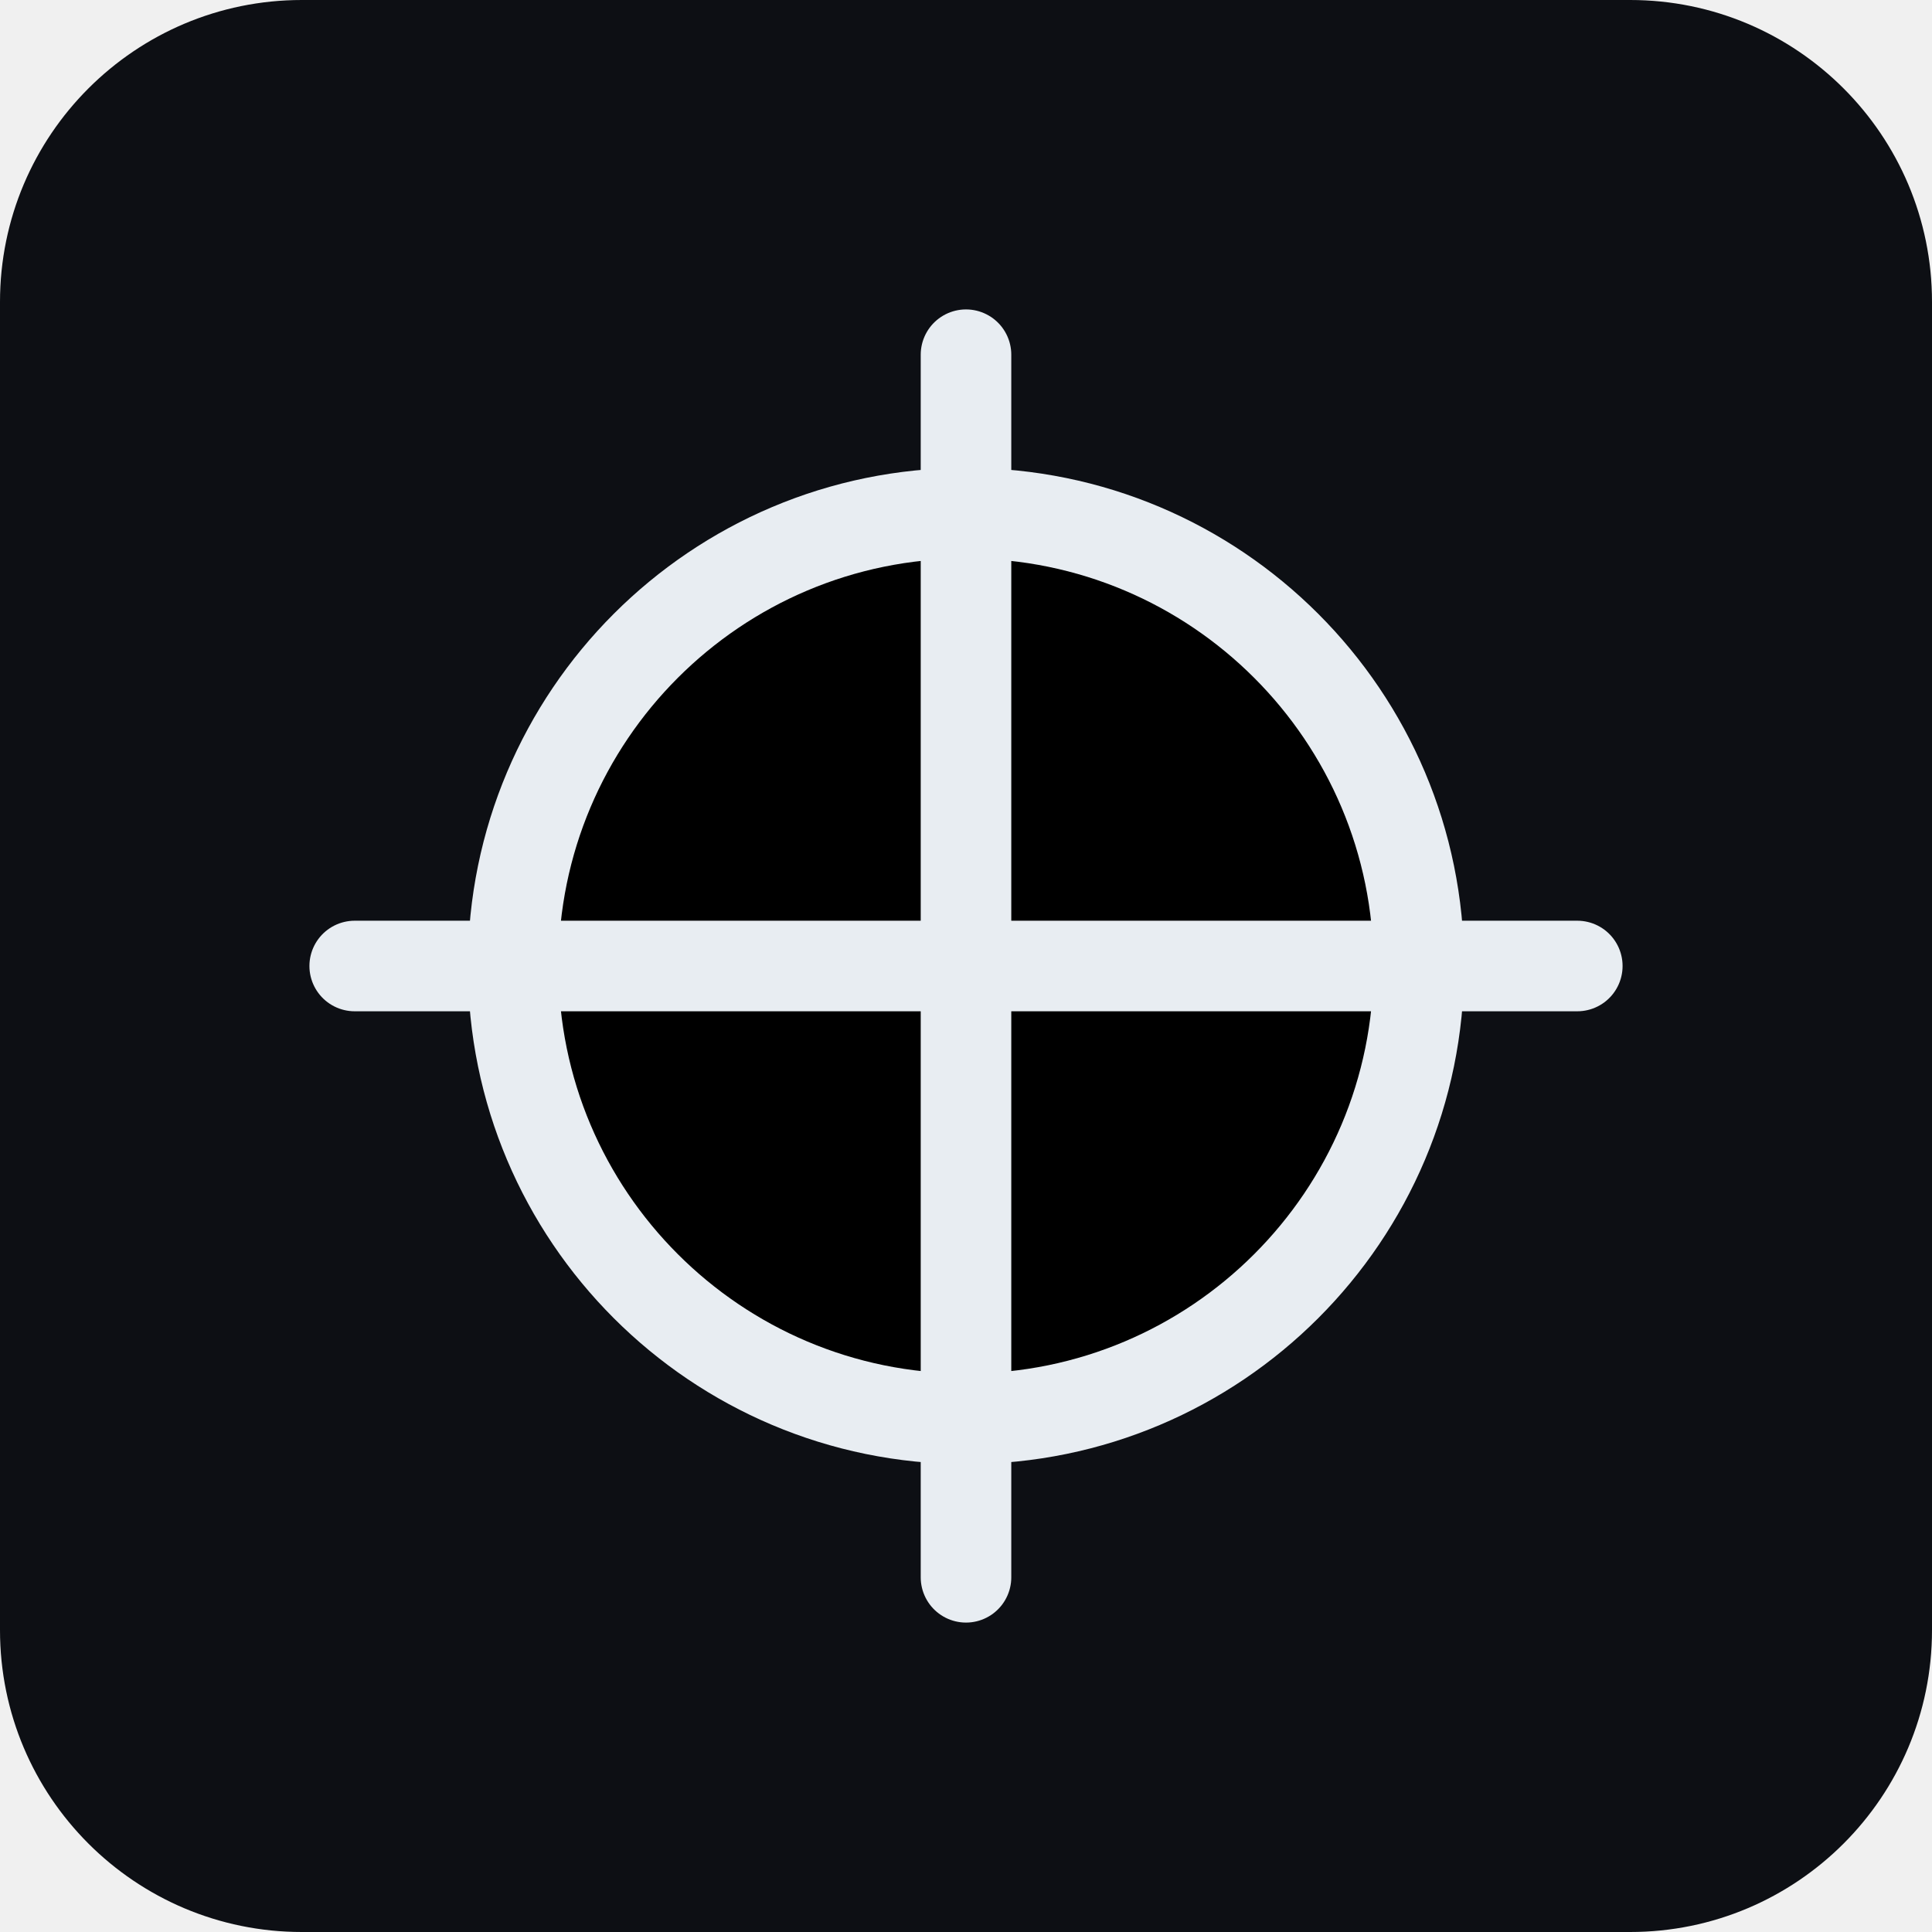
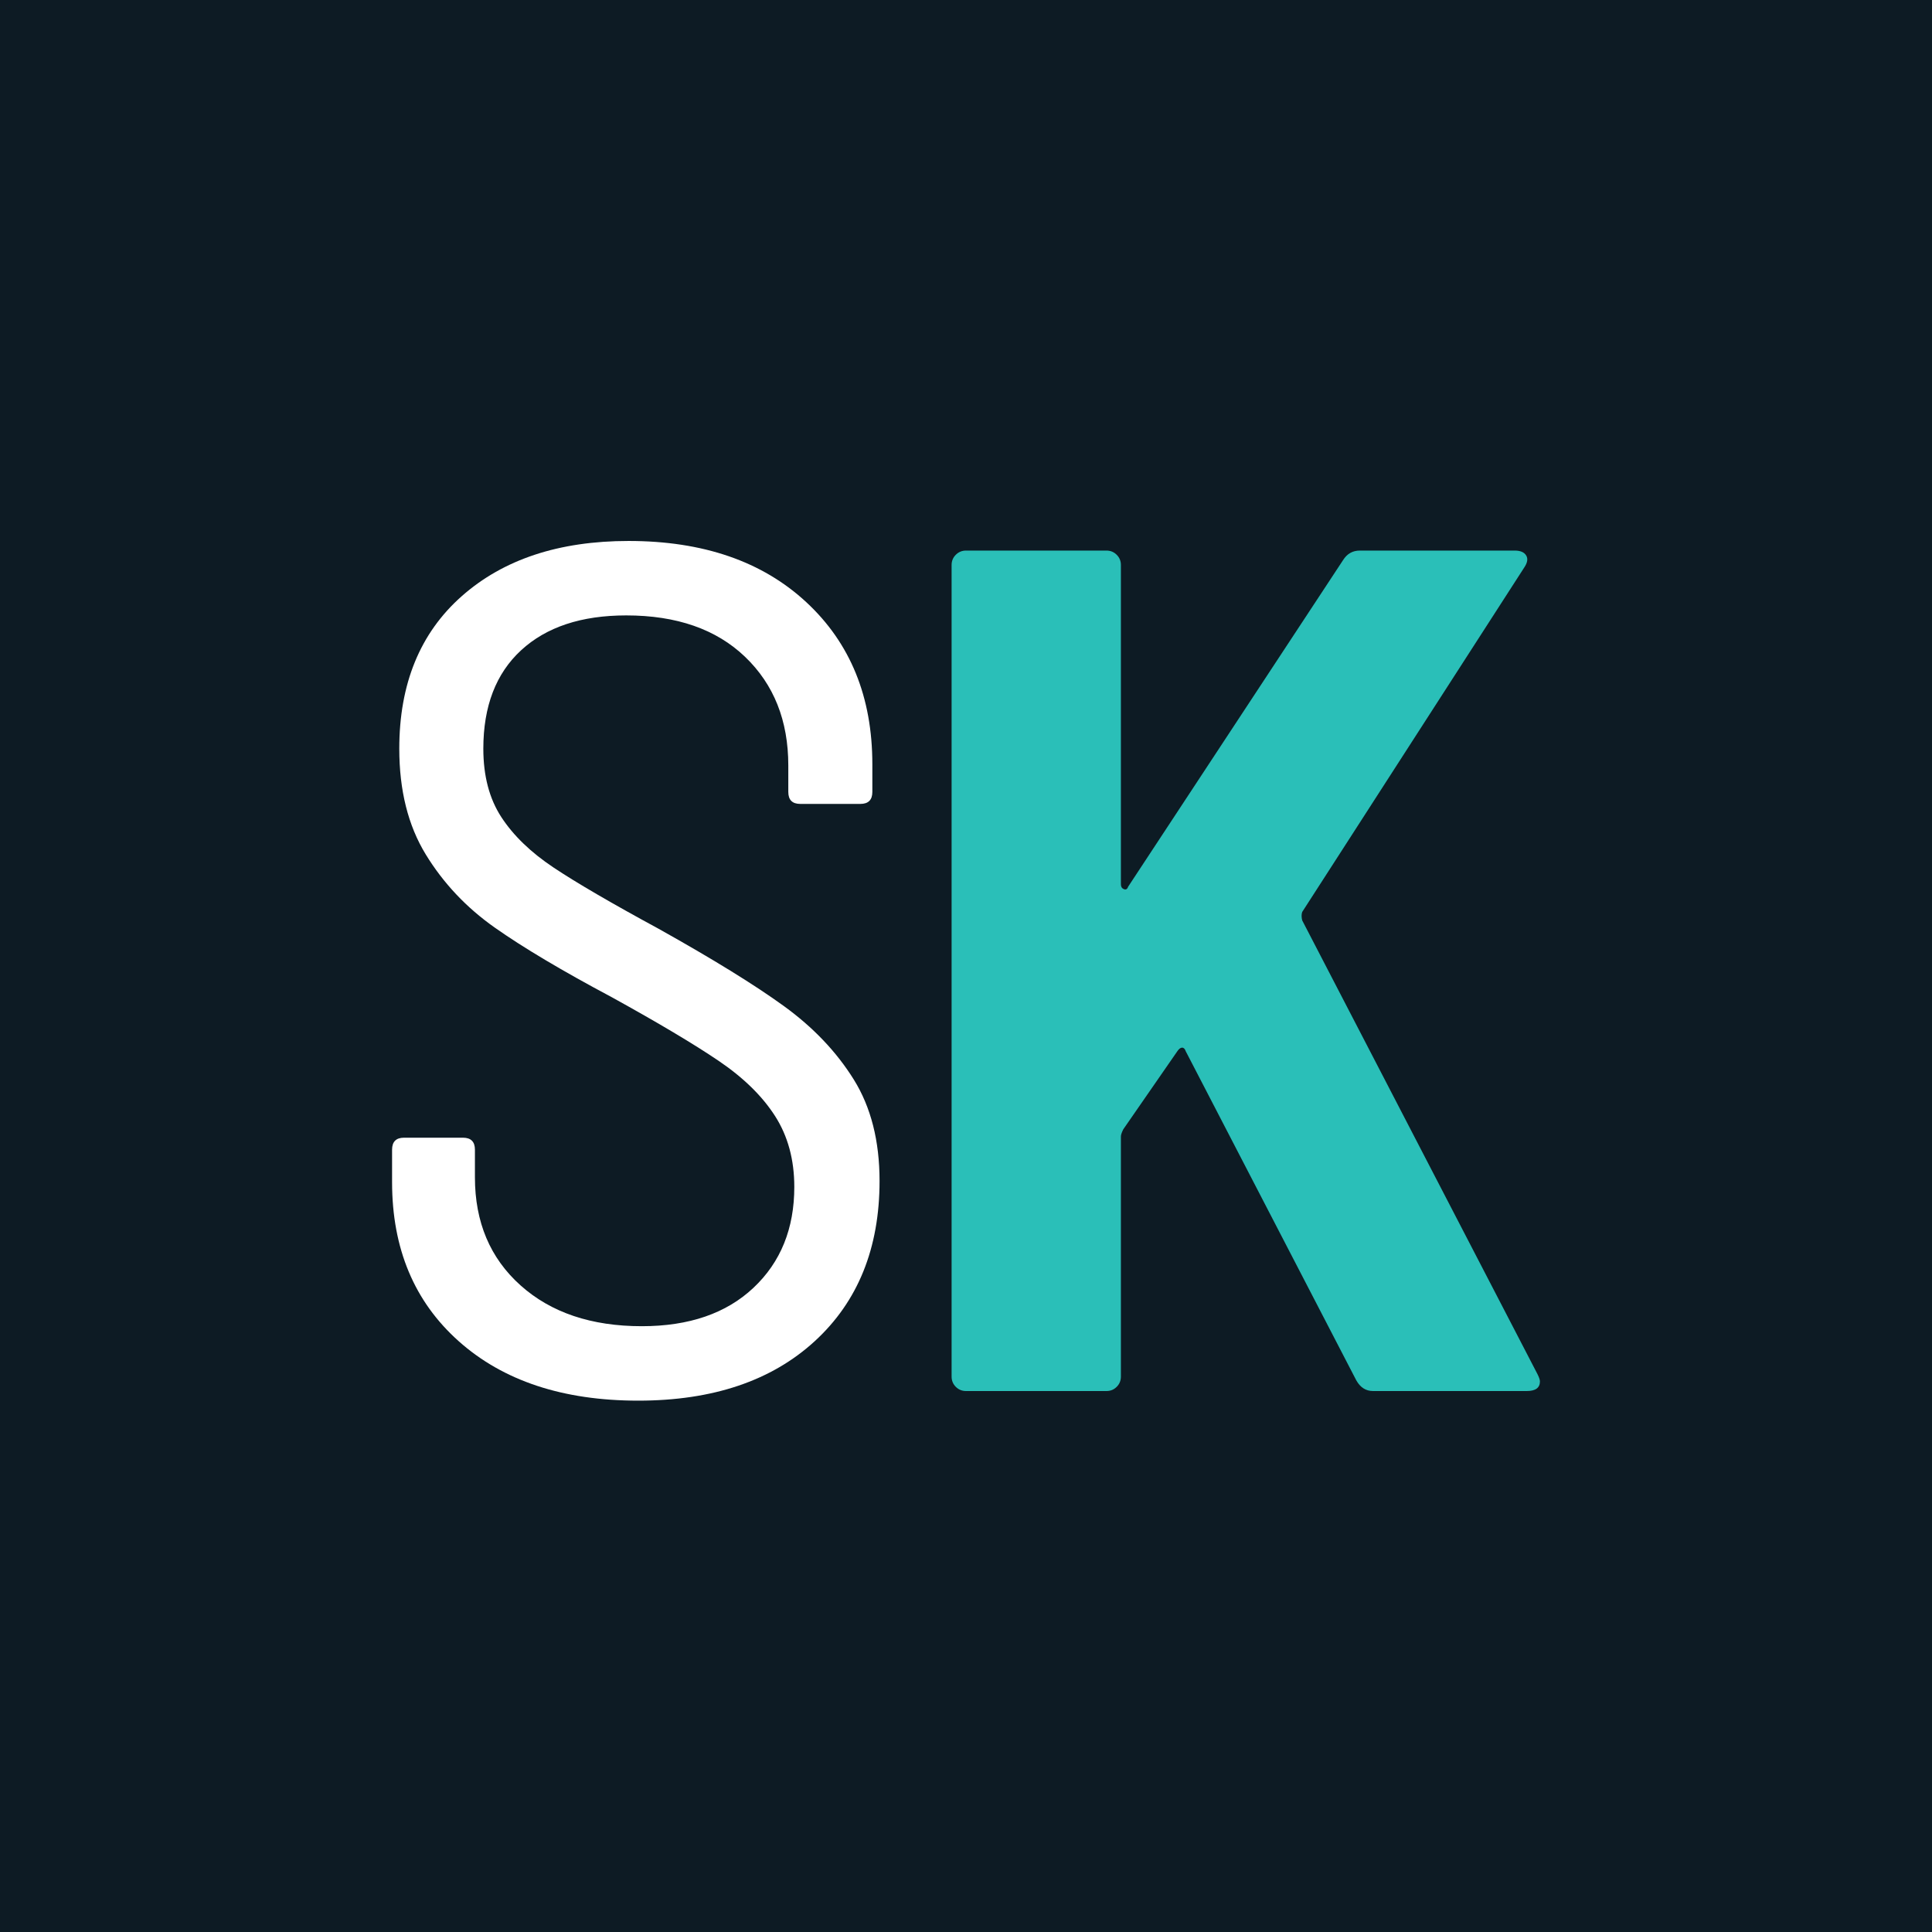
- <svg xmlns="http://www.w3.org/2000/svg" width="64" height="64" viewBox="0 0 64 64">
-   <rect width="64" height="64" rx="10" fill="#0D0F14" />
-   <g transform="translate(8 8) scale(0.75)">
-     <defs>
-       <linearGradient id="g" x1="12" y1="12" x2="52" y2="52" gradientUnits="userSpaceOnUse">
-         <stop stop-color="#1AB0C4" />
-         <stop offset="1" stop-color="#1296B0" />
-       </linearGradient>
-     </defs>
-     <g fill="url(#g)">
-       <path d="M32 32 L32 14 A18 18 0 0 1 50 32 Z" />
-       <path d="M32 32 L32 50 A18 18 0 0 1 14 32 Z" />
-     </g>
-     <circle cx="32" cy="32" r="20" stroke="#E8EDF2" stroke-width="4" />
-     <line x1="32" y1="5" x2="32" y2="59" stroke="#E8EDF2" stroke-width="4" stroke-linecap="round" />
-     <line x1="5" y1="32" x2="59" y2="32" stroke="#E8EDF2" stroke-width="4" stroke-linecap="round" />
-   </g>
+ <svg xmlns="http://www.w3.org/2000/svg" viewBox="0 0 512 512">
+   <rect width="512" height="512" fill="#0D1B24" />
+   <path transform="translate(88.95,368.64) scale(0.31819,-0.31819)" d="M47 174V201Q47 211 57 211H106Q116 211 116 201V178Q116 122 154.0 88.0Q192 54 255 54Q314 54 348.0 86.0Q382 118 382 170Q382 204 366.0 229.0Q350 254 319.0 275.0Q288 296 230 328Q168 361 132.5 386.0Q97 411 75.0 447.0Q53 483 53 535Q53 616 105.0 662.0Q157 708 244 708Q337 708 392.0 657.0Q447 606 447 522V499Q447 489 437 489H387Q377 489 377 499V521Q377 577 341.0 611.5Q305 646 242 646Q186 646 154.5 617.0Q123 588 123 535Q123 501 138.0 478.0Q153 455 181.5 436.0Q210 417 269 385Q337 347 373.5 320.5Q410 294 431.5 259.5Q453 225 453 175Q453 91 399.0 41.5Q345 -8 252 -8Q158 -8 102.5 41.5Q47 91 47 174Z" fill="#FFFFFF" />
+   <path transform="translate(235.32,368.64) scale(0.31819,-0.31819)" d="M53 12V688Q53 693 56.5 696.5Q60 700 65 700H182Q187 700 190.5 696.5Q194 693 194 688V422Q194 419 196.5 418.0Q199 417 200 420L379 692Q384 700 393 700H522Q529 700 531.5 696.0Q534 692 530 686L345 399Q344 396 345 392L541 14Q543 10 543 8Q543 0 532 0H404Q395 0 390 9L248 283Q247 286 245.0 286.0Q243 286 241 283L196 218Q194 214 194 212V12Q194 7 190.5 3.5Q187 0 182 0H65Q60 0 56.5 3.5Q53 7 53 12Z" fill="#2ABFB8" />
</svg>
